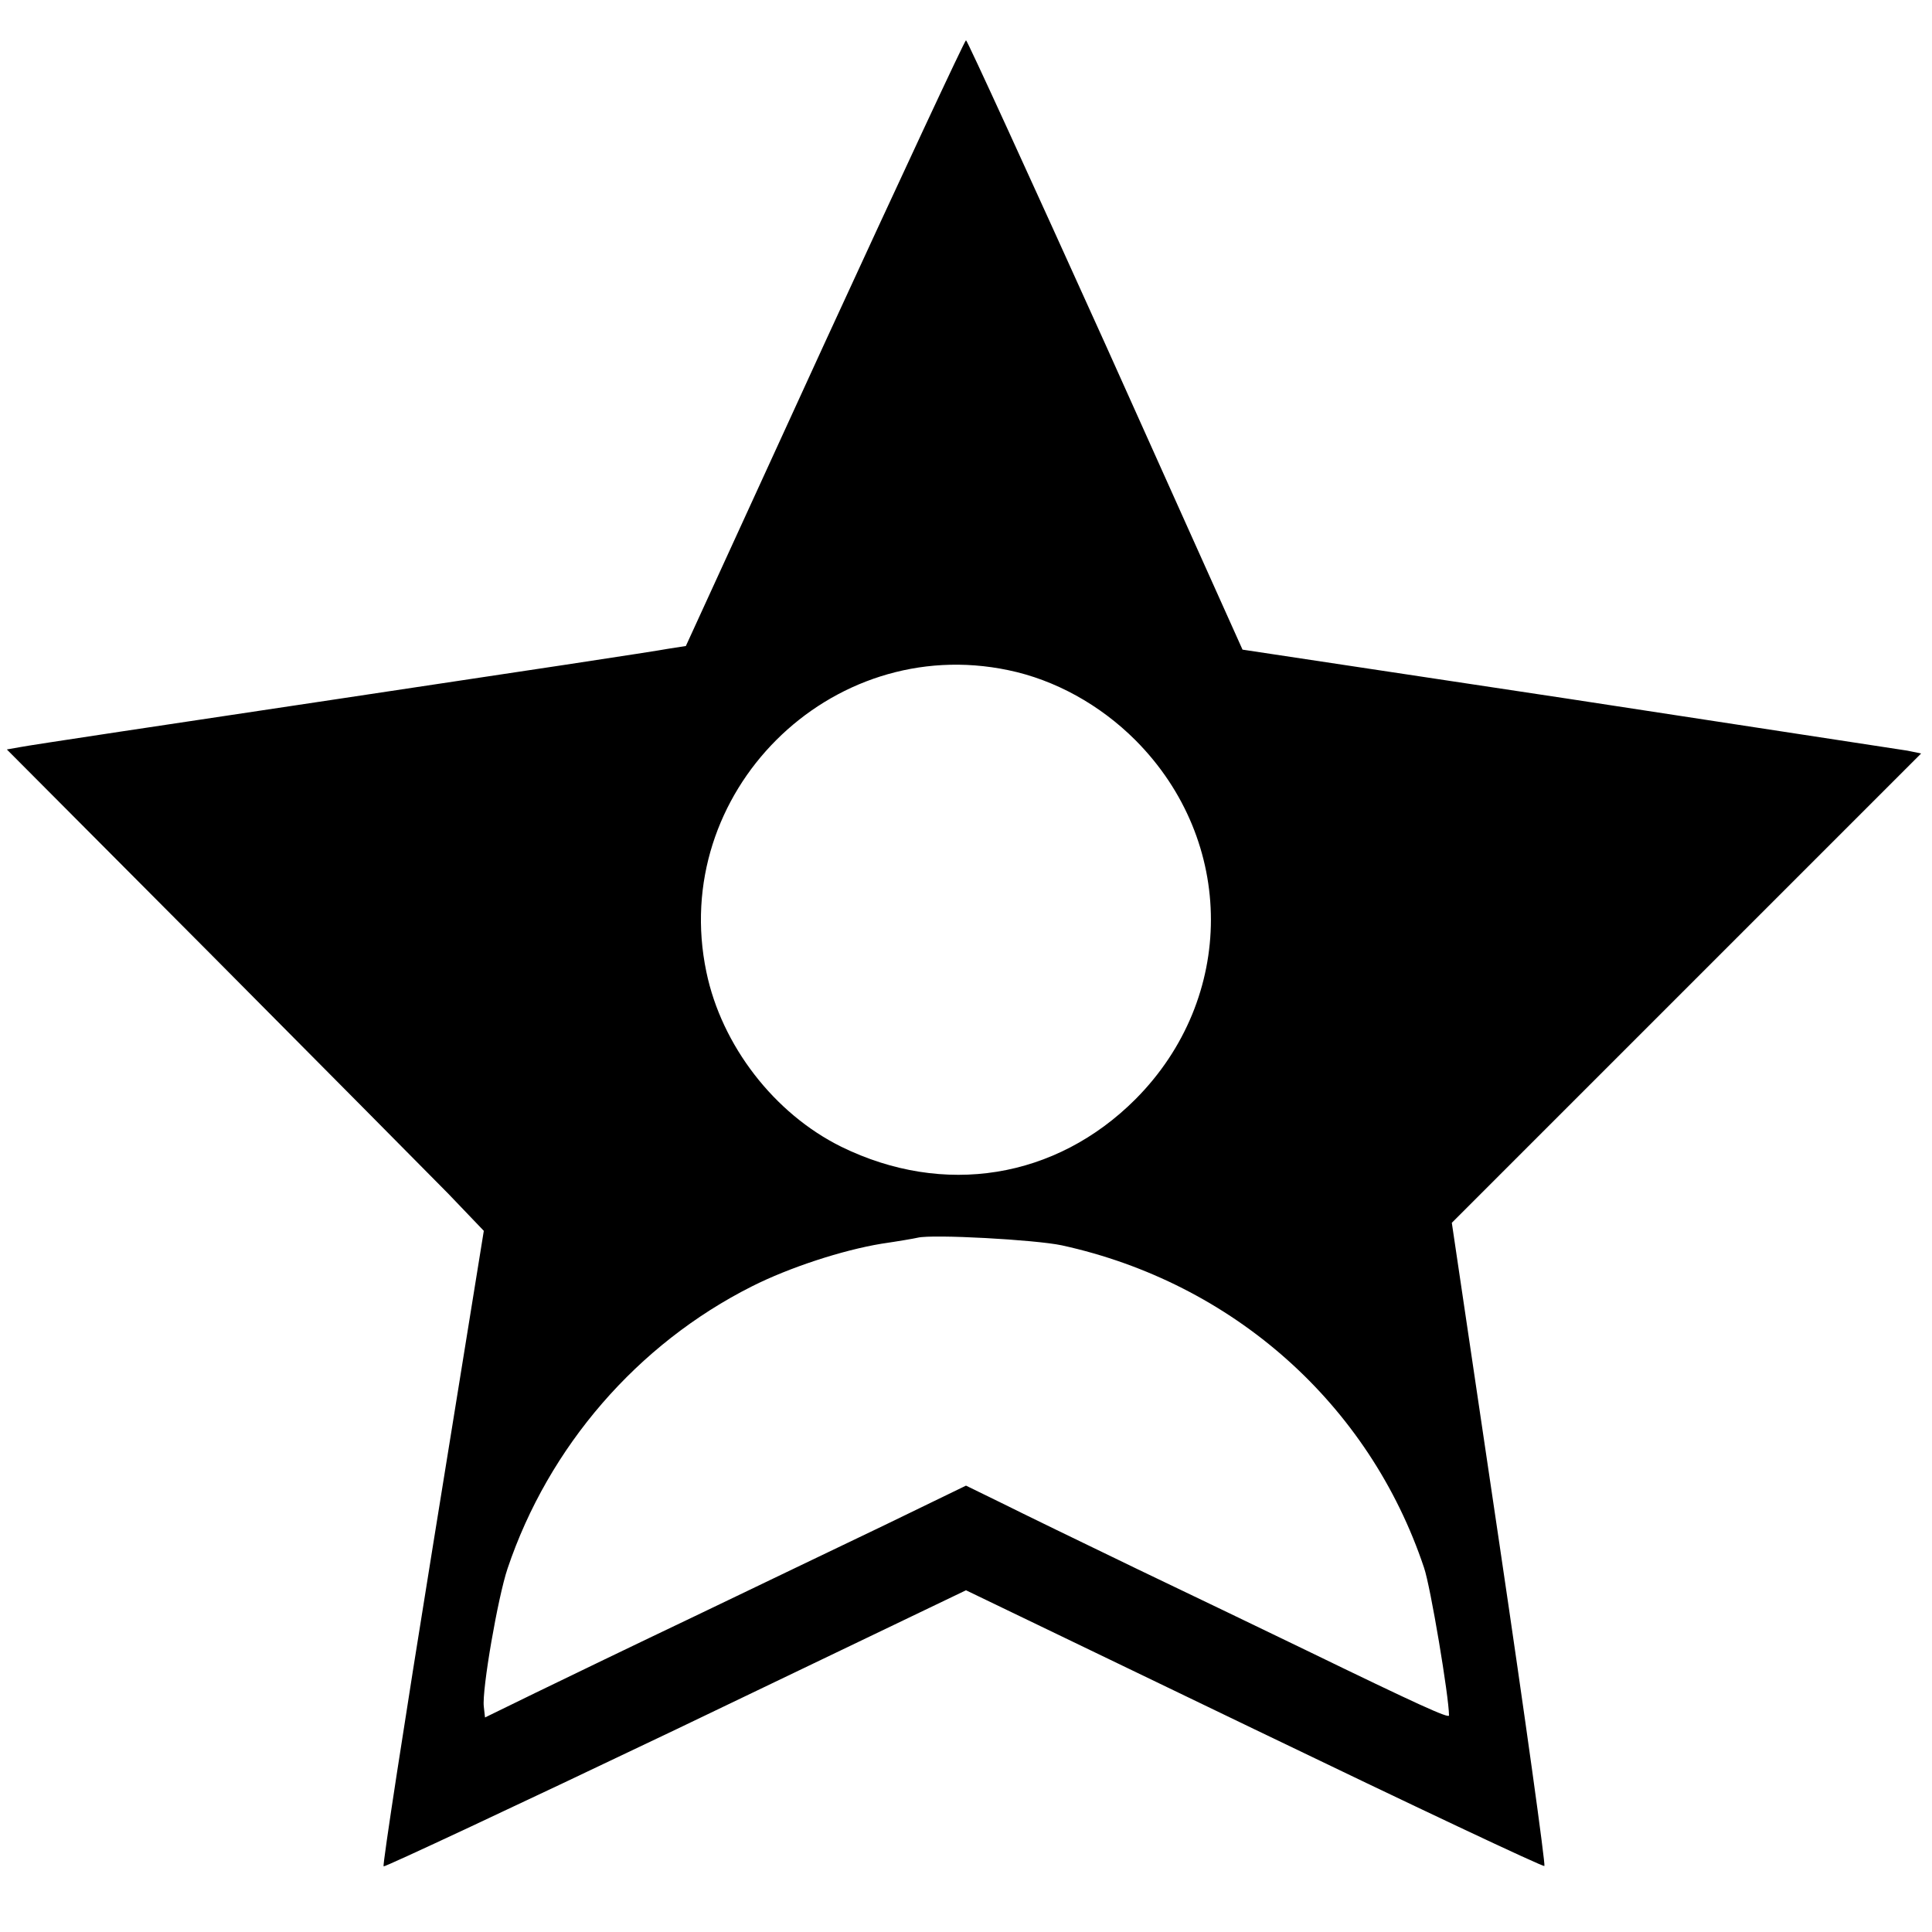
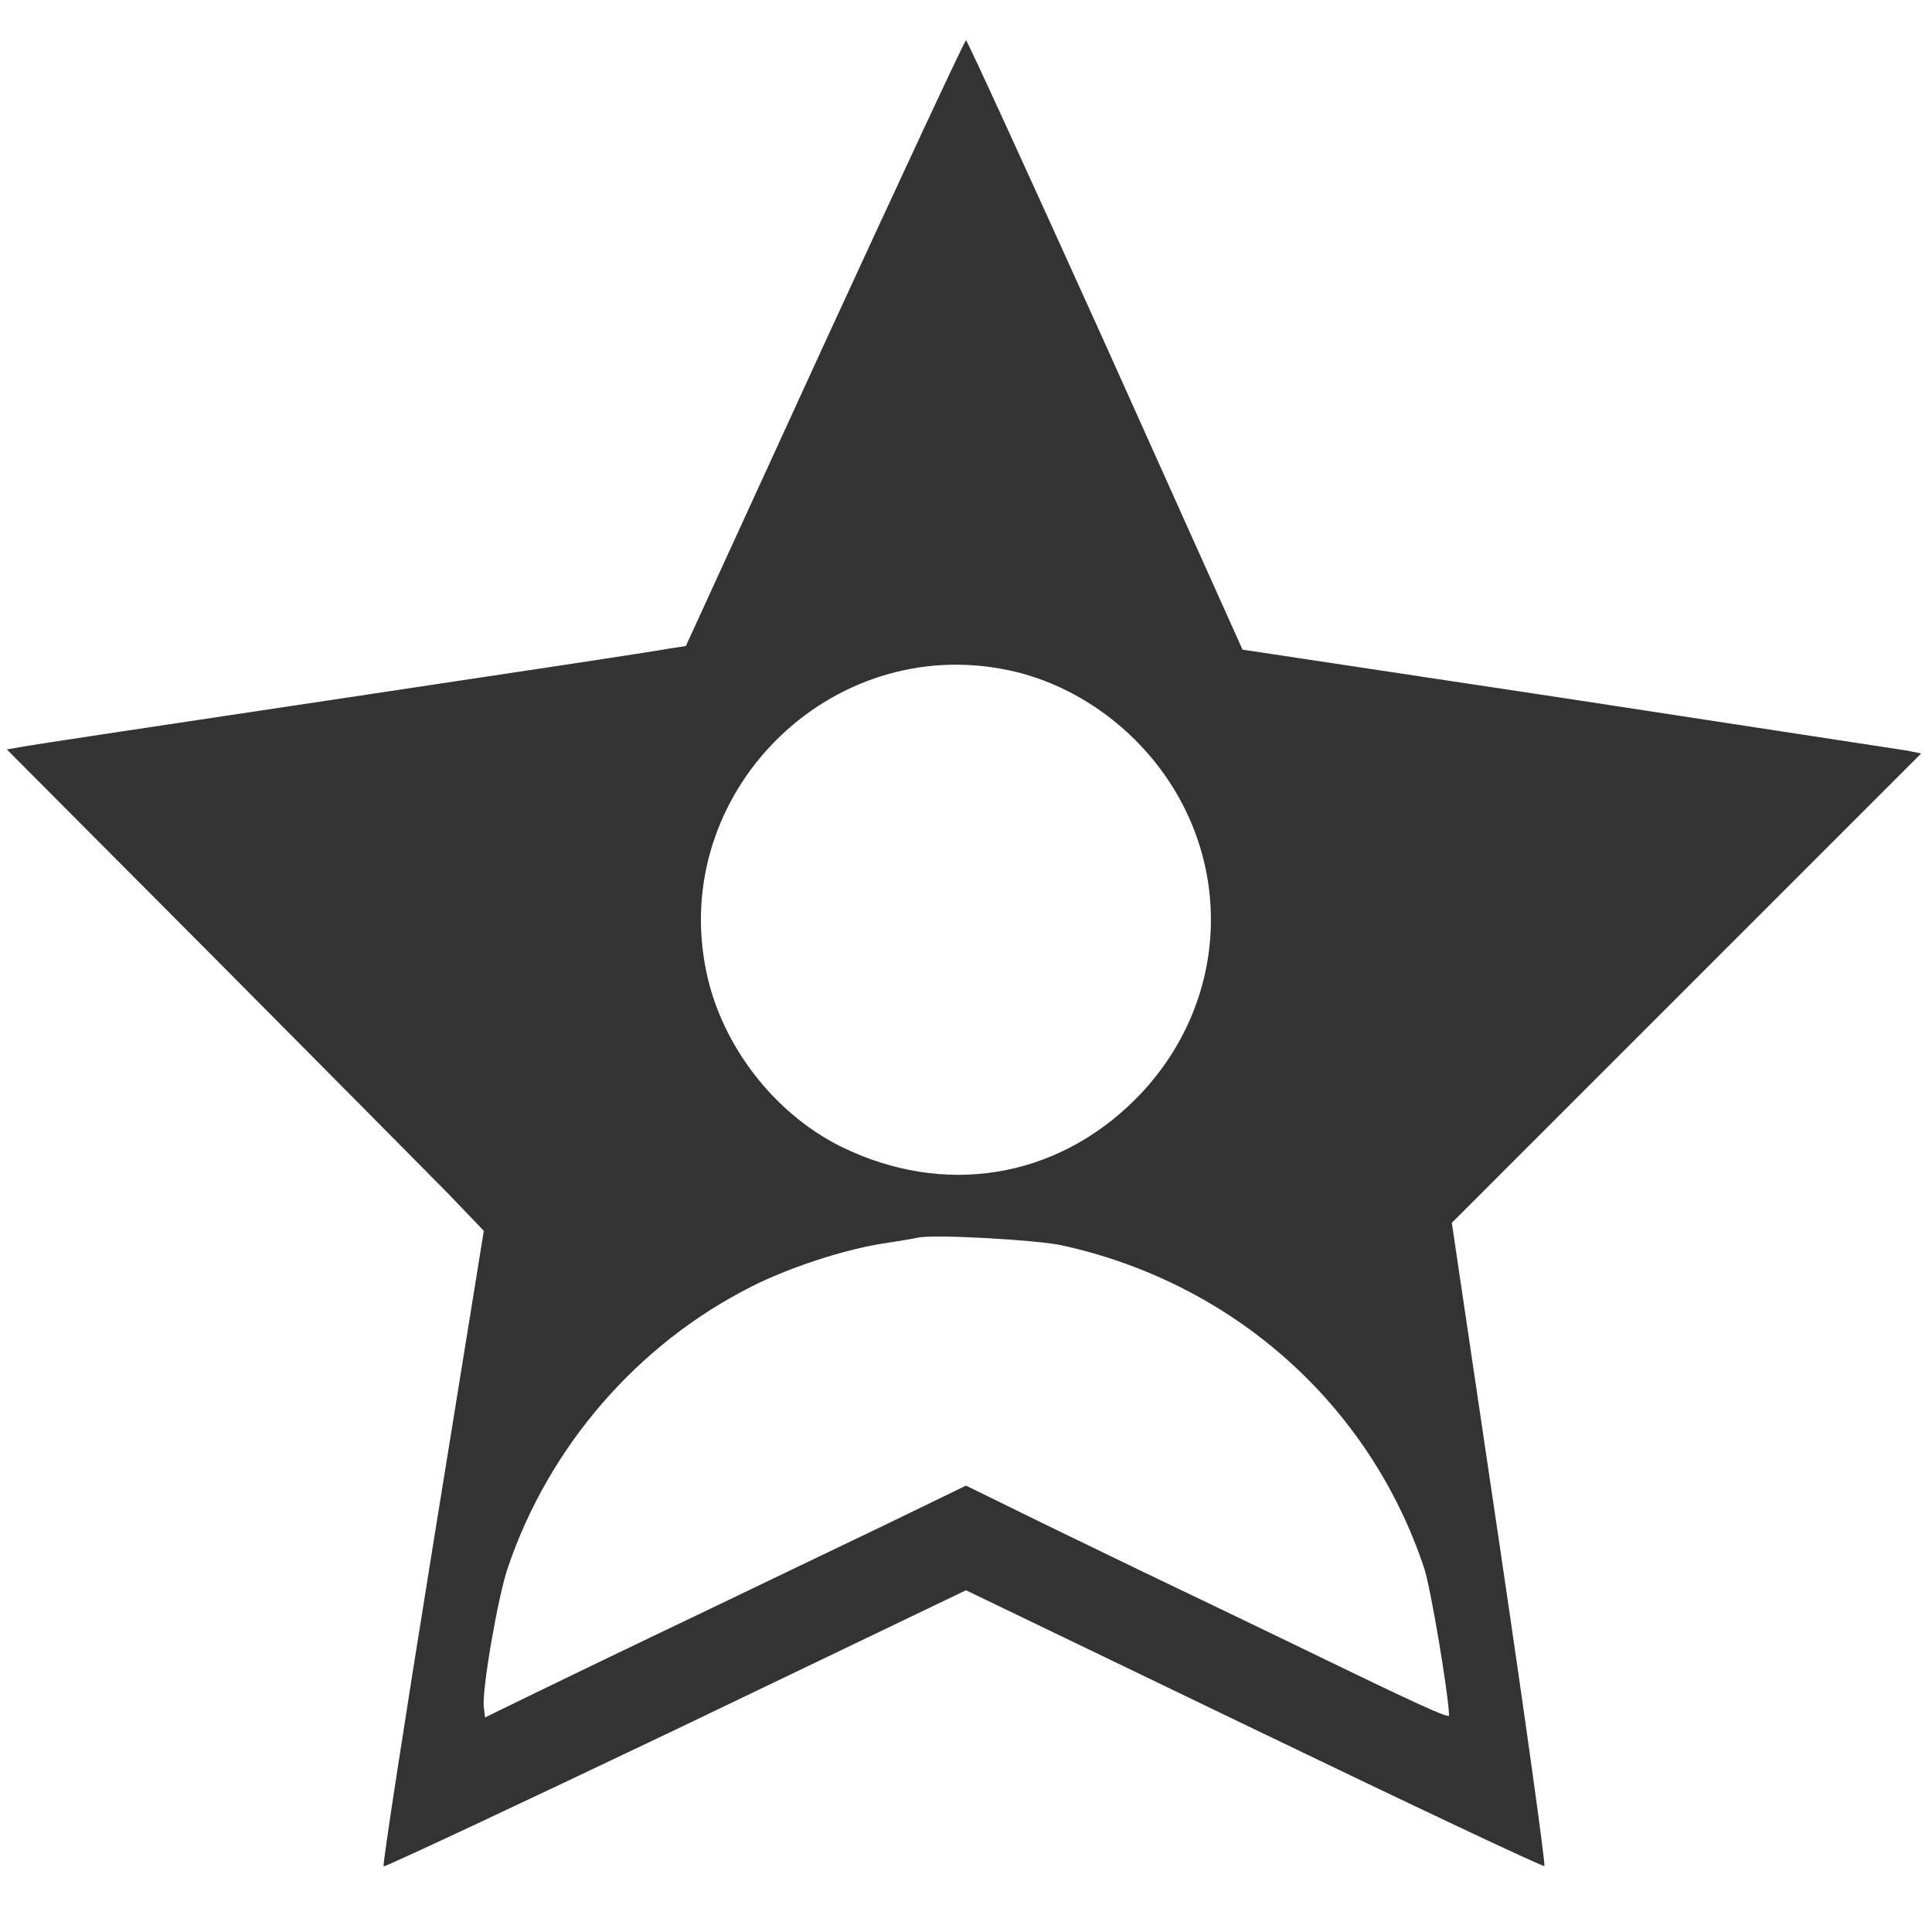
<svg xmlns="http://www.w3.org/2000/svg" version="1.0" width="32pt" height="32pt" viewBox="0 0 480 480" preserveAspectRatio="xMidYMid meet">
-   <g transform="translate(0,480) scale(0.1,-0.1)" fill="#000000" stroke="none">
+   <g transform="translate(0,480) scale(0.1,-0.1)" fill="#333333" stroke="none">
    <path d="M2049 3948 l-345 -753 -45 -7 c-24 -5 -388 -60 -809 -123 -421 -63 -780 -117 -799 -121 l-34 -6 504 -506 c277 -279 544 -548 593 -598 l88 -92 -127 -786 c-70 -433 -125 -790 -122 -793 3 -2 330 151 726 340 l721 346 716 -345 c394 -190 718 -343 721 -340 3 3 -47 364 -112 802 l-118 796 583 583 583 583 -34 7 c-19 3 -398 61 -843 129 l-809 122 -340 757 c-188 416 -344 757 -347 757 -3 0 -161 -339 -351 -752z m456 -813 c116 -24 228 -86 316 -174 250 -251 250 -641 0 -892 -198 -198 -476 -243 -731 -118 -166 82 -297 251 -335 434 -93 444 306 843 750 750z m133 -1429 c425 -93 764 -394 900 -801 16 -46 62 -321 62 -367 0 -8 -77 27 -355 162 -93 45 -282 136 -420 202 -137 66 -289 140 -337 164 l-88 43 -202 -98 c-112 -54 -324 -155 -471 -226 -147 -70 -325 -156 -395 -190 l-127 -62 -3 27 c-5 41 35 272 59 343 102 303 323 558 607 701 93 47 225 90 322 106 41 6 82 13 90 15 37 9 292 -5 358 -19z" />
  </g>
</svg>
